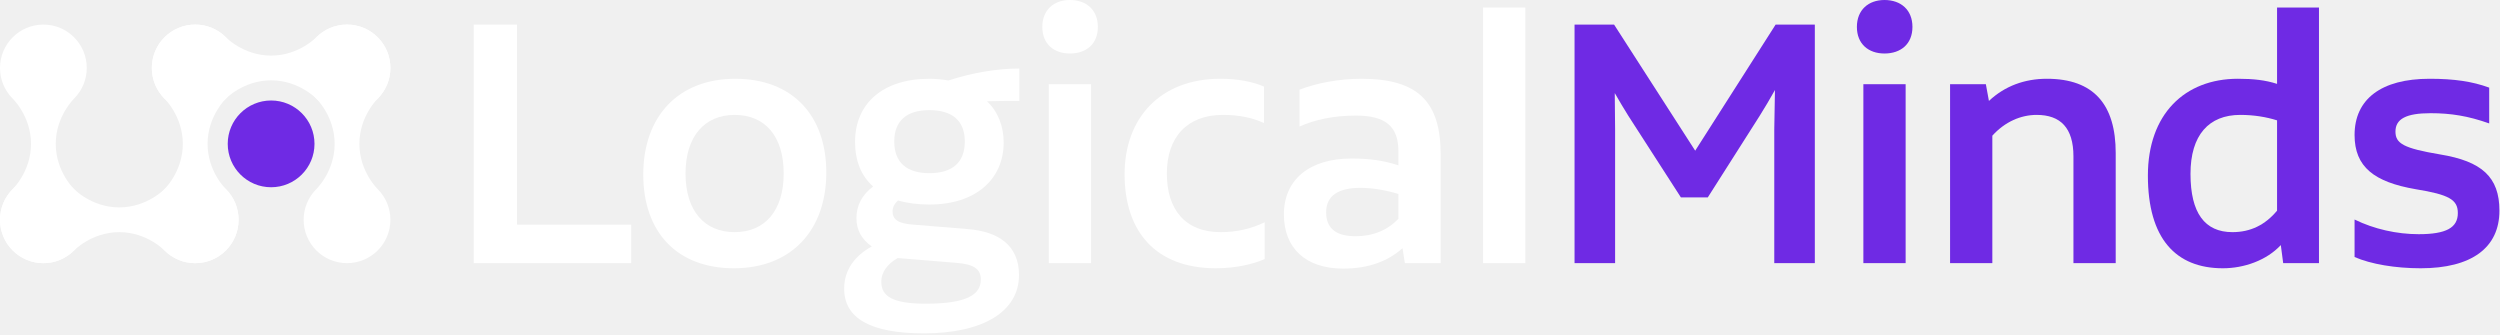
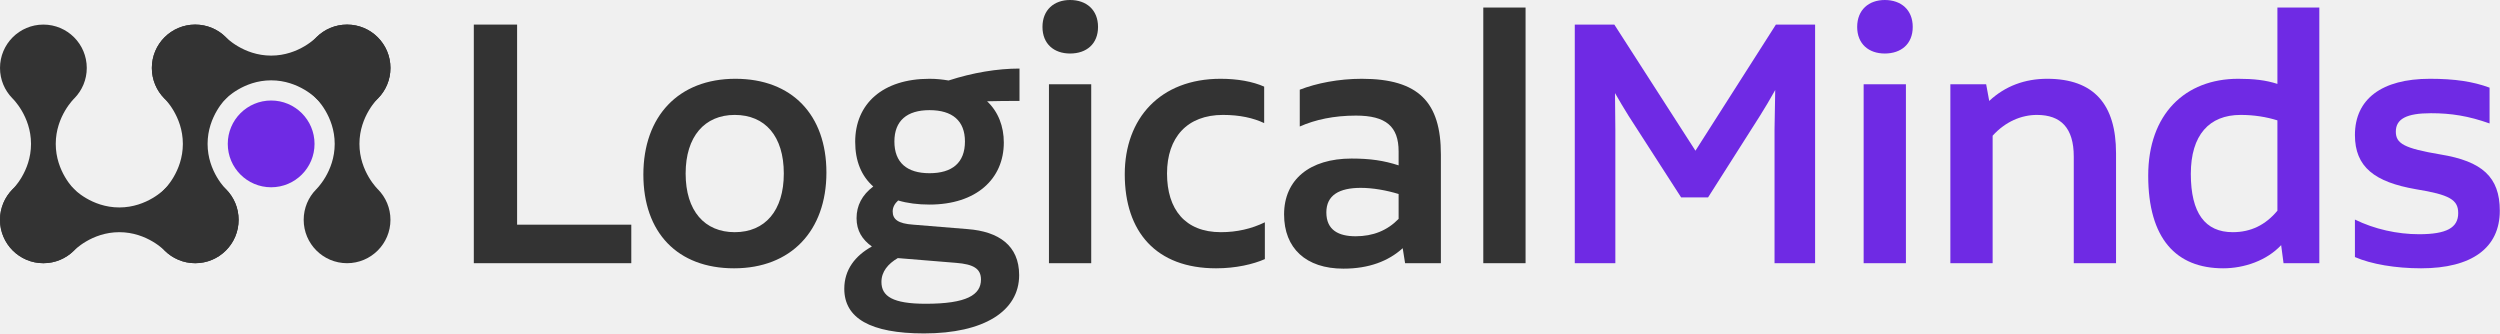
- <svg xmlns="http://www.w3.org/2000/svg" width="100%" height="100%" viewBox="0 0 1092 146" version="1.1" xml:space="preserve" style="fill-rule:evenodd;clip-rule:evenodd;stroke-linejoin:round;stroke-miterlimit:2;">
-   <g transform="matrix(1,0,0,1,-13375.67,-2950.044)">
-     <g transform="matrix(5.555556,0,0,5.555556,11370.638,0)">
-       <g transform="matrix(1,0,0,1,410.5329,535.9683)">
-         <path d="M0,12.702L0,15.73L-12.38,15.73L-12.38,-3.028L-8.977,-3.028L-8.977,12.702L0,12.702Z" style="fill:white;fill-rule:nonzero;" />
-       </g>
-     </g>
-     <g transform="matrix(5.555556,0,0,5.555556,11370.638,0)">
-       <g transform="matrix(1,0,0,1,422.5227,544.6515)">
-         <path d="M0,-0.001C0,-2.949 -1.474,-4.61 -3.859,-4.61C-6.217,-4.61 -7.718,-2.922 -7.718,-0.001C-7.718,2.947 -6.217,4.608 -3.859,4.608C-1.474,4.608 0,2.92 0,-0.001M-11.041,0.08C-11.041,-4.503 -8.28,-7.45 -3.805,-7.45C0.643,-7.45 3.35,-4.61 3.35,-0.081C3.35,4.501 0.562,7.449 -3.913,7.449C-8.361,7.449 -11.041,4.635 -11.041,0.08" style="fill:white;fill-rule:nonzero;" />
-       </g>
-     </g>
-     <g transform="matrix(5.555556,0,0,5.555556,11370.638,0)">
-       <g transform="matrix(1,0,0,1,436.7629,551.4844)">
-         <path d="M0,-9.353C0,-10.988 -0.992,-11.818 -2.787,-11.818C-4.556,-11.818 -5.547,-10.988 -5.547,-9.353C-5.547,-7.691 -4.556,-6.861 -2.787,-6.861C-0.992,-6.861 0,-7.691 0,-9.353M-5.279,-0.188C-6.056,0.267 -6.565,0.884 -6.565,1.688C-6.565,2.813 -5.681,3.402 -3.082,3.402C0.134,3.402 1.259,2.706 1.259,1.5C1.259,0.642 0.67,0.294 -0.697,0.187L-5.279,-0.188ZM4.288,-12.541C3.43,-12.541 2.572,-12.541 1.742,-12.515C2.626,-11.684 3.055,-10.532 3.055,-9.272C3.055,-6.405 0.884,-4.395 -2.787,-4.395C-3.698,-4.395 -4.529,-4.503 -5.252,-4.717C-5.52,-4.476 -5.681,-4.181 -5.681,-3.859C-5.681,-3.243 -5.279,-2.895 -4.046,-2.814L0.214,-2.466C2.653,-2.278 4.261,-1.18 4.261,1.152C4.261,3.992 1.474,5.734 -3.216,5.734C-7.45,5.734 -9.486,4.528 -9.486,2.223C-9.486,0.723 -8.629,-0.376 -7.316,-1.099C-8.066,-1.635 -8.521,-2.332 -8.521,-3.323C-8.521,-4.315 -8.093,-5.146 -7.208,-5.815C-8.146,-6.646 -8.629,-7.825 -8.629,-9.326C-8.629,-12.327 -6.458,-14.283 -2.787,-14.283C-2.251,-14.283 -1.769,-14.23 -1.287,-14.149C0.616,-14.766 2.545,-15.087 4.288,-15.087L4.288,-12.541Z" style="fill:white;fill-rule:nonzero;" />
-       </g>
-     </g>
-     <g transform="matrix(5.555556,0,0,5.555556,11370.638,0)">
-       <g transform="matrix(1,0,0,1,449.3254,544.597)">
-         <path d="M0,0.107C0,-4.288 2.787,-7.396 7.53,-7.396C8.87,-7.396 10.049,-7.182 10.96,-6.779L10.96,-3.912C10.103,-4.314 9.057,-4.555 7.717,-4.555C4.904,-4.555 3.323,-2.787 3.323,0.054C3.323,2.867 4.743,4.663 7.557,4.663C8.816,4.663 9.968,4.395 11.014,3.886L11.014,6.78C10.103,7.182 8.736,7.503 7.182,7.503C2.465,7.503 0,4.636 0,0.107" style="fill:white;fill-rule:nonzero;" />
-       </g>
-     </g>
-     <g transform="matrix(5.555556,0,0,5.555556,11370.638,0)">
-       <g transform="matrix(1,0,0,1,470.8537,541.1135)">
-         <path d="M0,7.101L0,5.145C-0.964,4.85 -2.036,4.663 -2.974,4.663C-4.689,4.663 -5.681,5.252 -5.681,6.592C-5.681,7.986 -4.716,8.468 -3.376,8.468C-2.01,8.468 -0.884,8.012 0,7.101M3.323,2.037L3.323,10.585L0.509,10.585L0.322,9.406C-0.804,10.424 -2.331,11.013 -4.341,11.013C-7.289,11.013 -9.003,9.406 -9.003,6.753C-9.003,4.019 -6.994,2.358 -3.698,2.358C-2.224,2.358 -1.152,2.519 0,2.894L0,1.795C0,-0.161 -0.991,-1.018 -3.35,-1.018C-5.091,-1.018 -6.565,-0.697 -7.771,-0.161L-7.771,-3.055C-6.458,-3.564 -4.716,-3.912 -2.894,-3.912C1.581,-3.912 3.323,-2.063 3.323,2.037" style="fill:white;fill-rule:nonzero;" />
-       </g>
-     </g>
-     <g transform="matrix(5.555556,0,0,5.555556,11370.638,0)">
-       <g transform="matrix(1,0,0,1,0,476.864)">
-         <rect x="477.51" y="54.736" width="3.323" height="20.098" style="fill:white;" />
-       </g>
-     </g>
-     <g transform="matrix(5.555556,0,0,5.555556,11370.638,0)">
-       <g transform="matrix(1,0,0,1,503.5949,551.6985)">
-         <path d="M0,-18.758L0,0L-3.189,0L-3.189,-10.505L-3.135,-13.613C-3.538,-12.89 -3.939,-12.22 -4.341,-11.577L-8.415,-5.172L-10.531,-5.172L-14.658,-11.577C-15.006,-12.14 -15.382,-12.756 -15.73,-13.372L-15.703,-10.505L-15.703,0L-18.892,0L-18.892,-18.758L-15.784,-18.758L-9.406,-8.843L-3.082,-18.758L0,-18.758Z" style="fill:rgb(111,42,228);fill-rule:nonzero;" />
-       </g>
-     </g>
-     <g transform="matrix(5.555556,0,0,5.555556,11370.638,0)">
-       <g transform="matrix(1,0,0,1,0,476.272)">
-         <path d="M507.411,61.358L510.734,61.358L510.734,75.426L507.411,75.426L507.411,61.358ZM506.902,56.853C506.902,55.513 507.813,54.736 509.072,54.736C510.359,54.736 511.27,55.513 511.27,56.853C511.27,58.192 510.359,58.943 509.072,58.943C507.813,58.943 506.902,58.192 506.902,56.853" style="fill:rgb(111,42,228);fill-rule:nonzero;" />
-       </g>
-     </g>
-     <g transform="matrix(5.555556,0,0,5.555556,11370.638,0)">
-       <g transform="matrix(1,0,0,1,527.2512,545.8558)">
-         <path d="M0,-2.813L0,5.842L-3.323,5.842L-3.323,-2.545C-3.323,-4.796 -4.341,-5.814 -6.217,-5.814C-7.45,-5.814 -8.709,-5.278 -9.7,-4.18L-9.7,5.842L-13.023,5.842L-13.023,-8.226L-10.209,-8.226L-9.968,-6.913C-8.709,-8.092 -7.154,-8.655 -5.413,-8.655C-1.715,-8.655 0,-6.618 0,-2.813" style="fill:rgb(111,42,228);fill-rule:nonzero;" />
-       </g>
-     </g>
-     <g transform="matrix(5.555556,0,0,5.555556,11370.638,0)">
-       <g transform="matrix(1,0,0,1,539.9373,536.1296)">
-         <path d="M0,11.442L0,4.341C-0.857,4.073 -1.822,3.912 -2.894,3.912C-5.359,3.912 -6.806,5.493 -6.806,8.548C-6.806,11.629 -5.681,13.13 -3.51,13.13C-2.09,13.13 -0.938,12.567 0,11.442M3.296,-4.529L3.296,15.568L0.482,15.568L0.295,14.148C-0.831,15.354 -2.599,15.971 -4.261,15.971C-7.958,15.971 -10.156,13.639 -10.156,8.682C-10.156,3.858 -7.262,1.071 -3.081,1.071C-1.849,1.071 -0.911,1.179 0,1.473L0,-4.529L3.296,-4.529Z" style="fill:rgb(111,42,228);fill-rule:nonzero;" />
-       </g>
-     </g>
-     <g transform="matrix(5.555556,0,0,5.555556,11370.638,0)">
-       <g transform="matrix(1,0,0,1,546.0315,538.0857)">
-         <path d="M0,13.13L0,10.182C1.527,10.933 3.323,11.335 5.038,11.335C7.208,11.335 8.119,10.826 8.119,9.673C8.119,8.628 7.449,8.226 4.796,7.797C1.554,7.235 0,6.056 0,3.537C0,0.723 2.09,-0.885 5.896,-0.885C7.852,-0.885 9.272,-0.67 10.585,-0.188L10.585,2.626C8.923,2.036 7.557,1.822 5.976,1.822C4.046,1.822 3.215,2.277 3.215,3.269C3.215,4.207 3.859,4.582 6.726,5.064C9.995,5.6 11.389,6.833 11.389,9.486C11.389,12.407 9.191,14.015 5.199,14.015C3.215,14.015 1.286,13.693 0,13.13" style="fill:rgb(111,42,228);fill-rule:nonzero;" />
-       </g>
-     </g>
-     <g transform="matrix(5.555556,0,0,5.555556,11370.638,0)">
-       <g transform="matrix(1,0,0,1,0,476.272)">
-         <path d="M443.365,61.358L446.688,61.358L446.688,75.426L443.365,75.426L443.365,61.358ZM442.857,56.853C442.857,55.513 443.767,54.736 445.027,54.736C446.313,54.736 447.224,55.513 447.224,56.853C447.224,58.192 446.313,58.943 445.027,58.943C443.767,58.943 442.857,58.192 442.857,56.853" style="fill:white;fill-rule:nonzero;" />
-       </g>
-     </g>
-     <g transform="matrix(5.555556,0,0,5.555556,11370.638,0)">
-       <g transform="matrix(1,0,0,1,367.7268,536.3507)">
-         <path d="M0,11.937C0,11.009 -0.371,10.168 -0.972,9.554C-0.972,9.554 -2.438,8.164 -2.438,5.968C-2.438,3.773 -0.972,2.384 -0.972,2.384C-0.371,1.769 0,0.928 0,-0C0,-1.883 -1.527,-3.41 -3.41,-3.41C-5.294,-3.41 -6.821,-1.883 -6.821,-0C-6.821,0.928 -6.45,1.769 -5.849,2.384C-5.849,2.384 -4.382,3.773 -4.382,5.968C-4.382,8.164 -5.849,9.554 -5.849,9.554C-6.45,10.168 -6.821,11.009 -6.821,11.937C-6.821,13.821 -5.294,15.347 -3.41,15.347C-1.527,15.347 0,13.821 0,11.937" style="fill:white;fill-rule:nonzero;" />
-       </g>
-     </g>
-     <g transform="matrix(5.555556,0,0,5.555556,11370.638,0)">
-       <g transform="matrix(1,0,0,1,376.2531,551.6981)">
-         <path d="M0,-6.821C-0.928,-6.821 -1.769,-6.45 -2.383,-5.849C-2.383,-5.849 -3.773,-4.383 -5.968,-4.383C-8.164,-4.383 -9.553,-5.849 -9.553,-5.849C-10.168,-6.45 -11.009,-6.821 -11.937,-6.821C-13.82,-6.821 -15.347,-5.294 -15.347,-3.41C-15.347,-1.527 -13.82,0 -11.937,0C-11.009,0 -10.168,-0.371 -9.553,-0.972C-9.553,-0.972 -8.164,-2.438 -5.968,-2.438C-3.773,-2.438 -2.383,-0.972 -2.383,-0.972C-1.769,-0.371 -0.928,0 0,0C1.883,0 3.411,-1.527 3.411,-3.41C3.411,-5.294 1.883,-6.821 0,-6.821" style="fill:white;fill-rule:nonzero;" />
-       </g>
-     </g>
-     <g transform="matrix(5.555556,0,0,5.555556,11370.638,0)">
-       <g transform="matrix(-1,0,0,1,382.2214,545.7298)">
-         <path d="M0,-6.821C1.883,-6.821 3.411,-5.294 3.411,-3.411C3.411,-1.527 1.883,0 0,0C-1.884,0 -3.411,-1.527 -3.411,-3.411C-3.411,-5.294 -1.884,-6.821 0,-6.821" style="fill:rgb(111,42,228);fill-rule:nonzero;" />
-       </g>
-     </g>
-     <g transform="matrix(5.555556,0,0,5.555556,11370.638,0)">
-       <g transform="matrix(1,0,0,1,376.2531,532.9403)">
-         <path d="M0,6.821C0.928,6.821 1.769,6.45 2.383,5.849C2.383,5.849 3.773,4.383 5.968,4.383C8.164,4.383 9.553,5.849 9.553,5.849C10.168,6.45 11.009,6.821 11.937,6.821C13.82,6.821 15.347,5.294 15.347,3.411C15.347,1.527 13.82,0 11.937,0C11.009,0 10.168,0.371 9.553,0.972C9.553,0.972 8.164,2.439 5.968,2.439C3.773,2.439 2.383,0.972 2.383,0.972C1.769,0.371 0.928,0 0,0C-1.884,0 -3.411,1.527 -3.411,3.411C-3.411,5.294 -1.884,6.821 0,6.821" style="fill:white;fill-rule:nonzero;" />
-       </g>
-     </g>
-     <g transform="matrix(5.555556,0,0,5.555556,11370.638,0)">
-       <g transform="matrix(1,0,0,1,379.6638,536.3507)">
-         <path d="M0,11.937C0,11.009 -0.371,10.168 -0.972,9.554C-0.972,9.554 -2.438,8.164 -2.438,5.968C-2.438,3.773 -0.972,2.384 -0.972,2.384C-0.371,1.769 0,0.928 0,-0C0,-1.883 -1.527,-3.41 -3.411,-3.41C-5.294,-3.41 -6.821,-1.883 -6.821,-0C-6.821,0.928 -6.45,1.769 -5.849,2.384C-5.849,2.384 -4.383,3.773 -4.383,5.968C-4.383,8.164 -5.849,9.554 -5.849,9.554C-6.45,10.168 -6.821,11.009 -6.821,11.937C-6.821,13.821 -5.294,15.347 -3.411,15.347C-1.527,15.347 0,13.821 0,11.937" style="fill:white;fill-rule:nonzero;" />
-       </g>
-     </g>
-     <g transform="matrix(5.555556,0,0,5.555556,11370.638,0)">
-       <g transform="matrix(1,0,0,1,391.6003,536.3507)">
-         <path d="M0,11.937C0,11.009 -0.371,10.168 -0.972,9.554C-0.972,9.554 -2.438,8.164 -2.438,5.968C-2.438,3.773 -0.972,2.384 -0.972,2.384C-0.371,1.769 0,0.928 0,-0C0,-1.883 -1.527,-3.41 -3.411,-3.41C-5.294,-3.41 -6.821,-1.883 -6.821,-0C-6.821,0.928 -6.45,1.769 -5.849,2.384C-5.849,2.384 -4.383,3.773 -4.383,5.968C-4.383,8.164 -5.849,9.554 -5.849,9.554C-6.45,10.168 -6.821,11.009 -6.821,11.937C-6.821,13.821 -5.294,15.347 -3.411,15.347C-1.527,15.347 0,13.821 0,11.937" style="fill:white;fill-rule:nonzero;" />
+ <svg xmlns="http://www.w3.org/2000/svg" width="100%" height="100%" viewBox="0 0 5074 677" version="1.1" xml:space="preserve" style="fill-rule:evenodd;clip-rule:evenodd;stroke-linejoin:round;stroke-miterlimit:2;">
+   <g transform="matrix(1,0,0,1,-4694.213,-1444.95)">
+     <g transform="matrix(8.333333,0,0,8.333333,0,0)">
+       <g id="logo">
+         <g transform="matrix(1,0,0,1,717.0582,188.7632)">
+           <path d="M0,39.352L0,48.733L-38.356,48.733L-38.356,-9.381L-27.812,-9.381L-27.812,39.352L0,39.352Z" style="fill:rgb(51,51,51);fill-rule:nonzero;" />
+         </g>
+         <g transform="matrix(1,0,0,1,754.2033,215.6616)">
+           <path d="M0,0C0,-9.133 -4.566,-14.279 -11.955,-14.279C-19.261,-14.279 -23.91,-9.049 -23.91,0C-23.91,9.132 -19.261,14.28 -11.955,14.28C-4.566,14.28 0,9.05 0,0M-34.205,0.249C-34.205,-13.947 -25.654,-23.08 -11.789,-23.08C1.992,-23.08 10.378,-14.279 10.378,-0.249C10.378,13.948 1.744,23.08 -12.121,23.08C-25.902,23.08 -34.205,14.363 -34.205,0.249" style="fill:rgb(51,51,51);fill-rule:nonzero;" />
+         </g>
+         <g transform="matrix(1,0,0,1,798.3215,236.8324)">
+           <path d="M0,-28.975C0,-34.039 -3.072,-36.612 -8.634,-36.612C-14.113,-36.612 -17.185,-34.039 -17.185,-28.975C-17.185,-23.828 -14.113,-21.253 -8.634,-21.253C-3.072,-21.253 0,-23.828 0,-28.975M-16.355,-0.581C-18.762,0.83 -20.34,2.739 -20.34,5.23C-20.34,8.717 -17.601,10.543 -9.547,10.543C0.415,10.543 3.902,8.385 3.902,4.649C3.902,1.992 2.075,0.913 -2.158,0.581L-16.355,-0.581ZM13.283,-38.854C10.627,-38.854 7.97,-38.854 5.396,-38.771C8.136,-36.197 9.465,-32.627 9.465,-28.726C9.465,-19.843 2.74,-13.615 -8.634,-13.615C-11.457,-13.615 -14.031,-13.948 -16.272,-14.612C-17.102,-13.865 -17.601,-12.952 -17.601,-11.955C-17.601,-10.046 -16.355,-8.967 -12.536,-8.717L0.664,-7.638C8.219,-7.057 13.2,-3.653 13.2,3.569C13.2,12.37 4.566,17.766 -9.962,17.766C-23.08,17.766 -29.389,14.03 -29.389,6.89C-29.389,2.241 -26.732,-1.163 -22.665,-3.404C-24.99,-5.065 -26.4,-7.223 -26.4,-10.295C-26.4,-13.367 -25.072,-15.94 -22.333,-18.016C-25.238,-20.59 -26.732,-24.242 -26.732,-28.892C-26.732,-38.19 -20.008,-44.25 -8.634,-44.25C-6.974,-44.25 -5.479,-44.084 -3.985,-43.835C1.91,-45.745 7.887,-46.741 13.283,-46.741L13.283,-38.854Z" style="fill:rgb(51,51,51);fill-rule:nonzero;" />
+         </g>
+         <g transform="matrix(1,0,0,1,837.2424,215.4971)">
+           <path d="M0,0.33C0,-13.285 8.635,-22.915 23.329,-22.915C27.48,-22.915 31.133,-22.252 33.955,-21.005L33.955,-12.123C31.299,-13.367 28.061,-14.115 23.91,-14.115C15.193,-14.115 10.295,-8.635 10.295,0.164C10.295,8.881 14.695,14.444 23.412,14.444C27.314,14.444 30.884,13.614 34.122,12.037L34.122,21.003C31.299,22.248 27.065,23.245 22.25,23.245C7.638,23.245 0,14.362 0,0.33" style="fill:rgb(51,51,51);fill-rule:nonzero;" />
+         </g>
+         <g transform="matrix(1,0,0,1,903.9411,204.7031)">
+           <path d="M0,22L0,15.94C-2.989,15.027 -6.309,14.445 -9.215,14.445C-14.529,14.445 -17.601,16.271 -17.601,20.422C-17.601,24.74 -14.612,26.234 -10.461,26.234C-6.227,26.234 -2.74,24.823 0,22M10.294,6.31L10.294,32.793L1.577,32.793L0.996,29.141C-2.491,32.295 -7.223,34.121 -13.45,34.121C-22.582,34.121 -27.895,29.141 -27.895,20.921C-27.895,12.453 -21.668,7.306 -11.457,7.306C-6.89,7.306 -3.57,7.804 0,8.966L0,5.563C0,-0.498 -3.072,-3.155 -10.378,-3.155C-15.774,-3.155 -20.34,-2.159 -24.076,-0.498L-24.076,-9.464C-20.008,-11.042 -14.612,-12.121 -8.966,-12.121C4.898,-12.121 10.294,-6.393 10.294,6.31" style="fill:rgb(51,51,51);fill-rule:nonzero;" />
+         </g>
+         <g transform="matrix(1,0,0,1,0,-5733.564)">
+           <rect x="924.565" y="5908.794" width="10.294" height="62.266" style="fill:rgb(51,51,51);" />
+         </g>
+         <g transform="matrix(1,0,0,1,1005.377,237.4958)">
+           <path d="M0,-58.114L0,0L-9.88,0L-9.88,-32.544L-9.714,-42.174C-10.959,-39.932 -12.204,-37.857 -13.45,-35.865L-26.069,-16.022L-32.627,-16.022L-45.413,-35.865C-46.492,-37.609 -47.654,-39.517 -48.734,-41.427L-48.651,-32.544L-48.651,0L-58.53,0L-58.53,-58.114L-48.899,-58.114L-29.141,-27.396L-9.548,-58.114L0,-58.114Z" style="fill:rgb(111,42,228);fill-rule:nonzero;" />
+         </g>
+         <g transform="matrix(1,0,0,1,0,-5735.4)">
+           <path d="M1017.2,5929.31L1027.495,5929.31L1027.495,5972.896L1017.2,5972.896L1017.2,5929.31ZM1015.624,5915.353C1015.624,5911.202 1018.445,5908.794 1022.348,5908.794C1026.333,5908.794 1029.156,5911.202 1029.156,5915.353C1029.156,5919.503 1026.333,5921.829 1022.348,5921.829C1018.445,5921.829 1015.624,5919.503 1015.624,5915.353" style="fill:rgb(111,42,228);fill-rule:nonzero;" />
+         </g>
+         <g transform="matrix(1,0,0,1,1078.669,219.3966)">
+           <path d="M0,-8.716L0,18.099L-10.295,18.099L-10.295,-7.886C-10.295,-14.86 -13.449,-18.014 -19.261,-18.014C-23.081,-18.014 -26.982,-16.354 -30.054,-12.95L-30.054,18.099L-40.348,18.099L-40.348,-25.487L-31.631,-25.487L-30.884,-21.418C-26.982,-25.071 -22.167,-26.815 -16.771,-26.815C-5.313,-26.815 0,-20.505 0,-8.716" style="fill:rgb(111,42,228);fill-rule:nonzero;" />
+         </g>
+         <g transform="matrix(1,0,0,1,1117.972,189.2604)">
+           <path d="M0,35.451L0,13.451C-2.657,12.62 -5.645,12.122 -8.967,12.122C-16.605,12.122 -21.087,17.02 -21.087,26.484C-21.087,36.032 -17.6,40.681 -10.876,40.681C-6.476,40.681 -2.906,38.937 0,35.451M10.211,-14.03L10.211,48.236L1.494,48.236L0.913,43.835C-2.574,47.572 -8.052,49.481 -13.201,49.481C-24.657,49.481 -31.465,42.259 -31.465,26.9C-31.465,11.955 -22.498,3.322 -9.547,3.322C-5.729,3.322 -2.823,3.653 0,4.566L0,-14.03L10.211,-14.03Z" style="fill:rgb(111,42,228);fill-rule:nonzero;" />
+         </g>
+         <g transform="matrix(1,0,0,1,1136.852,195.3224)">
+           <path d="M0,40.679L0,31.547C4.732,33.872 10.295,35.117 15.608,35.117C22.332,35.117 25.155,33.54 25.155,29.97C25.155,26.732 23.079,25.486 14.86,24.158C4.815,22.414 0,18.762 0,10.958C0,2.241 6.476,-2.74 18.265,-2.74C24.325,-2.74 28.726,-2.077 32.793,-0.582L32.793,8.136C27.646,6.308 23.412,5.645 18.514,5.645C12.536,5.645 9.962,7.055 9.962,10.128C9.962,13.033 11.955,14.196 20.838,15.69C30.967,17.35 35.284,21.17 35.284,29.389C35.284,38.438 28.476,43.419 16.106,43.419C9.962,43.419 3.985,42.423 0,40.679" style="fill:rgb(111,42,228);fill-rule:nonzero;" />
+         </g>
+         <g transform="matrix(1,0,0,1,0,-5735.4)">
+           <path d="M818.779,5929.31L829.074,5929.31L829.074,5972.896L818.779,5972.896L818.779,5929.31ZM817.202,5915.353C817.202,5911.202 820.023,5908.794 823.926,5908.794C827.911,5908.794 830.733,5911.202 830.733,5915.353C830.733,5919.503 827.911,5921.829 823.926,5921.829C820.023,5921.829 817.202,5919.503 817.202,5915.353" style="fill:rgb(51,51,51);fill-rule:nonzero;" />
+         </g>
+         <g transform="matrix(1,0,0,1,584.4383,189.9476)">
+           <path d="M0,36.982C0,34.108 -1.149,31.503 -3.011,29.599C-3.011,29.599 -7.555,25.292 -7.555,18.491C-7.555,11.69 -3.011,7.384 -3.011,7.384C-1.149,5.479 0,2.875 0,0.001C0,-5.835 -4.731,-10.566 -10.566,-10.566C-16.402,-10.566 -21.132,-5.835 -21.132,0.001C-21.132,2.875 -19.983,5.479 -18.121,7.384C-18.121,7.384 -13.578,11.69 -13.578,18.491C-13.578,25.292 -18.121,29.599 -18.121,29.599C-19.983,31.503 -21.132,34.108 -21.132,36.982C-21.132,42.817 -16.402,47.548 -10.566,47.548C-4.731,47.548 0,42.817 0,36.982" style="fill:rgb(51,51,51);fill-rule:nonzero;" />
+         </g>
+         <g transform="matrix(1,0,0,1,610.8536,237.4957)">
+           <path d="M0,-21.132C-2.874,-21.132 -5.479,-19.983 -7.384,-18.121C-7.384,-18.121 -11.69,-13.577 -18.491,-13.577C-25.291,-13.577 -29.598,-18.121 -29.598,-18.121C-31.503,-19.983 -34.107,-21.132 -36.982,-21.132C-42.817,-21.132 -47.548,-16.402 -47.548,-10.566C-47.548,-4.731 -42.817,0 -36.982,0C-34.107,0 -31.503,-1.149 -29.598,-3.011C-29.598,-3.011 -25.291,-7.554 -18.491,-7.554C-11.69,-7.554 -7.384,-3.011 -7.384,-3.011C-5.479,-1.149 -2.874,0 0,0C5.836,0 10.566,-4.731 10.566,-10.566C10.566,-16.402 5.836,-21.132 0,-21.132" style="fill:rgb(51,51,51);fill-rule:nonzero;" />
+         </g>
+         <g transform="matrix(-1,0,0,1,629.3443,219.005)">
+           <path d="M0,-21.132C5.836,-21.132 10.566,-16.402 10.566,-10.566C10.566,-4.731 5.836,0 0,0C-5.836,0 -10.566,-4.731 -10.566,-10.566C-10.566,-16.402 -5.836,-21.132 0,-21.132" style="fill:rgb(111,42,228);fill-rule:nonzero;" />
+         </g>
+         <g transform="matrix(1,0,0,1,610.8535,179.3816)">
+           <path d="M0,21.133C2.874,21.133 5.479,19.984 7.384,18.122C7.384,18.122 11.69,13.578 18.491,13.578C25.292,13.578 29.598,18.122 29.598,18.122C31.503,19.984 34.107,21.133 36.982,21.133C42.817,21.133 47.548,16.402 47.548,10.567C47.548,4.731 42.817,0 36.982,0C34.107,0 31.503,1.15 29.598,3.011C29.598,3.011 25.292,7.555 18.491,7.555C11.69,7.555 7.384,3.011 7.384,3.011C5.479,1.15 2.874,0 0,0C-5.835,0 -10.566,4.731 -10.566,10.567C-10.566,16.402 -5.835,21.133 0,21.133" style="fill:rgb(51,51,51);fill-rule:nonzero;" />
+         </g>
+         <g transform="matrix(1,0,0,1,621.4197,189.9476)">
+           <path d="M0,36.982C0,34.108 -1.149,31.503 -3.011,29.599C-3.011,29.599 -7.555,25.292 -7.555,18.491C-7.555,11.69 -3.011,7.384 -3.011,7.384C-1.149,5.479 0,2.875 0,0.001C0,-5.835 -4.731,-10.566 -10.566,-10.566C-16.402,-10.566 -21.132,-5.835 -21.132,0.001C-21.132,2.875 -19.983,5.479 -18.121,7.384C-18.121,7.384 -13.578,11.69 -13.578,18.491C-13.578,25.292 -18.121,29.599 -18.121,29.599C-19.983,31.503 -21.132,34.108 -21.132,36.982C-21.132,42.817 -16.402,47.548 -10.566,47.548C-4.731,47.548 0,42.817 0,36.982" style="fill:rgb(51,51,51);fill-rule:nonzero;" />
+         </g>
+         <g transform="matrix(1,0,0,1,658.4013,189.9476)">
+           <path d="M0,36.982C0,34.108 -1.149,31.503 -3.011,29.599C-3.011,29.599 -7.555,25.292 -7.555,18.491C-7.555,11.69 -3.011,7.384 -3.011,7.384C-1.149,5.479 0,2.875 0,0.001C0,-5.835 -4.731,-10.566 -10.566,-10.566C-16.402,-10.566 -21.132,-5.835 -21.132,0.001C-21.132,2.875 -19.983,5.479 -18.121,7.384C-18.121,7.384 -13.578,11.69 -13.578,18.491C-13.578,25.292 -18.121,29.599 -18.121,29.599C-19.983,31.503 -21.132,34.108 -21.132,36.982C-21.132,42.817 -16.402,47.548 -10.566,47.548C-4.731,47.548 0,42.817 0,36.982" style="fill:rgb(51,51,51);fill-rule:nonzero;" />
+         </g>
      </g>
    </g>
  </g>
</svg>
